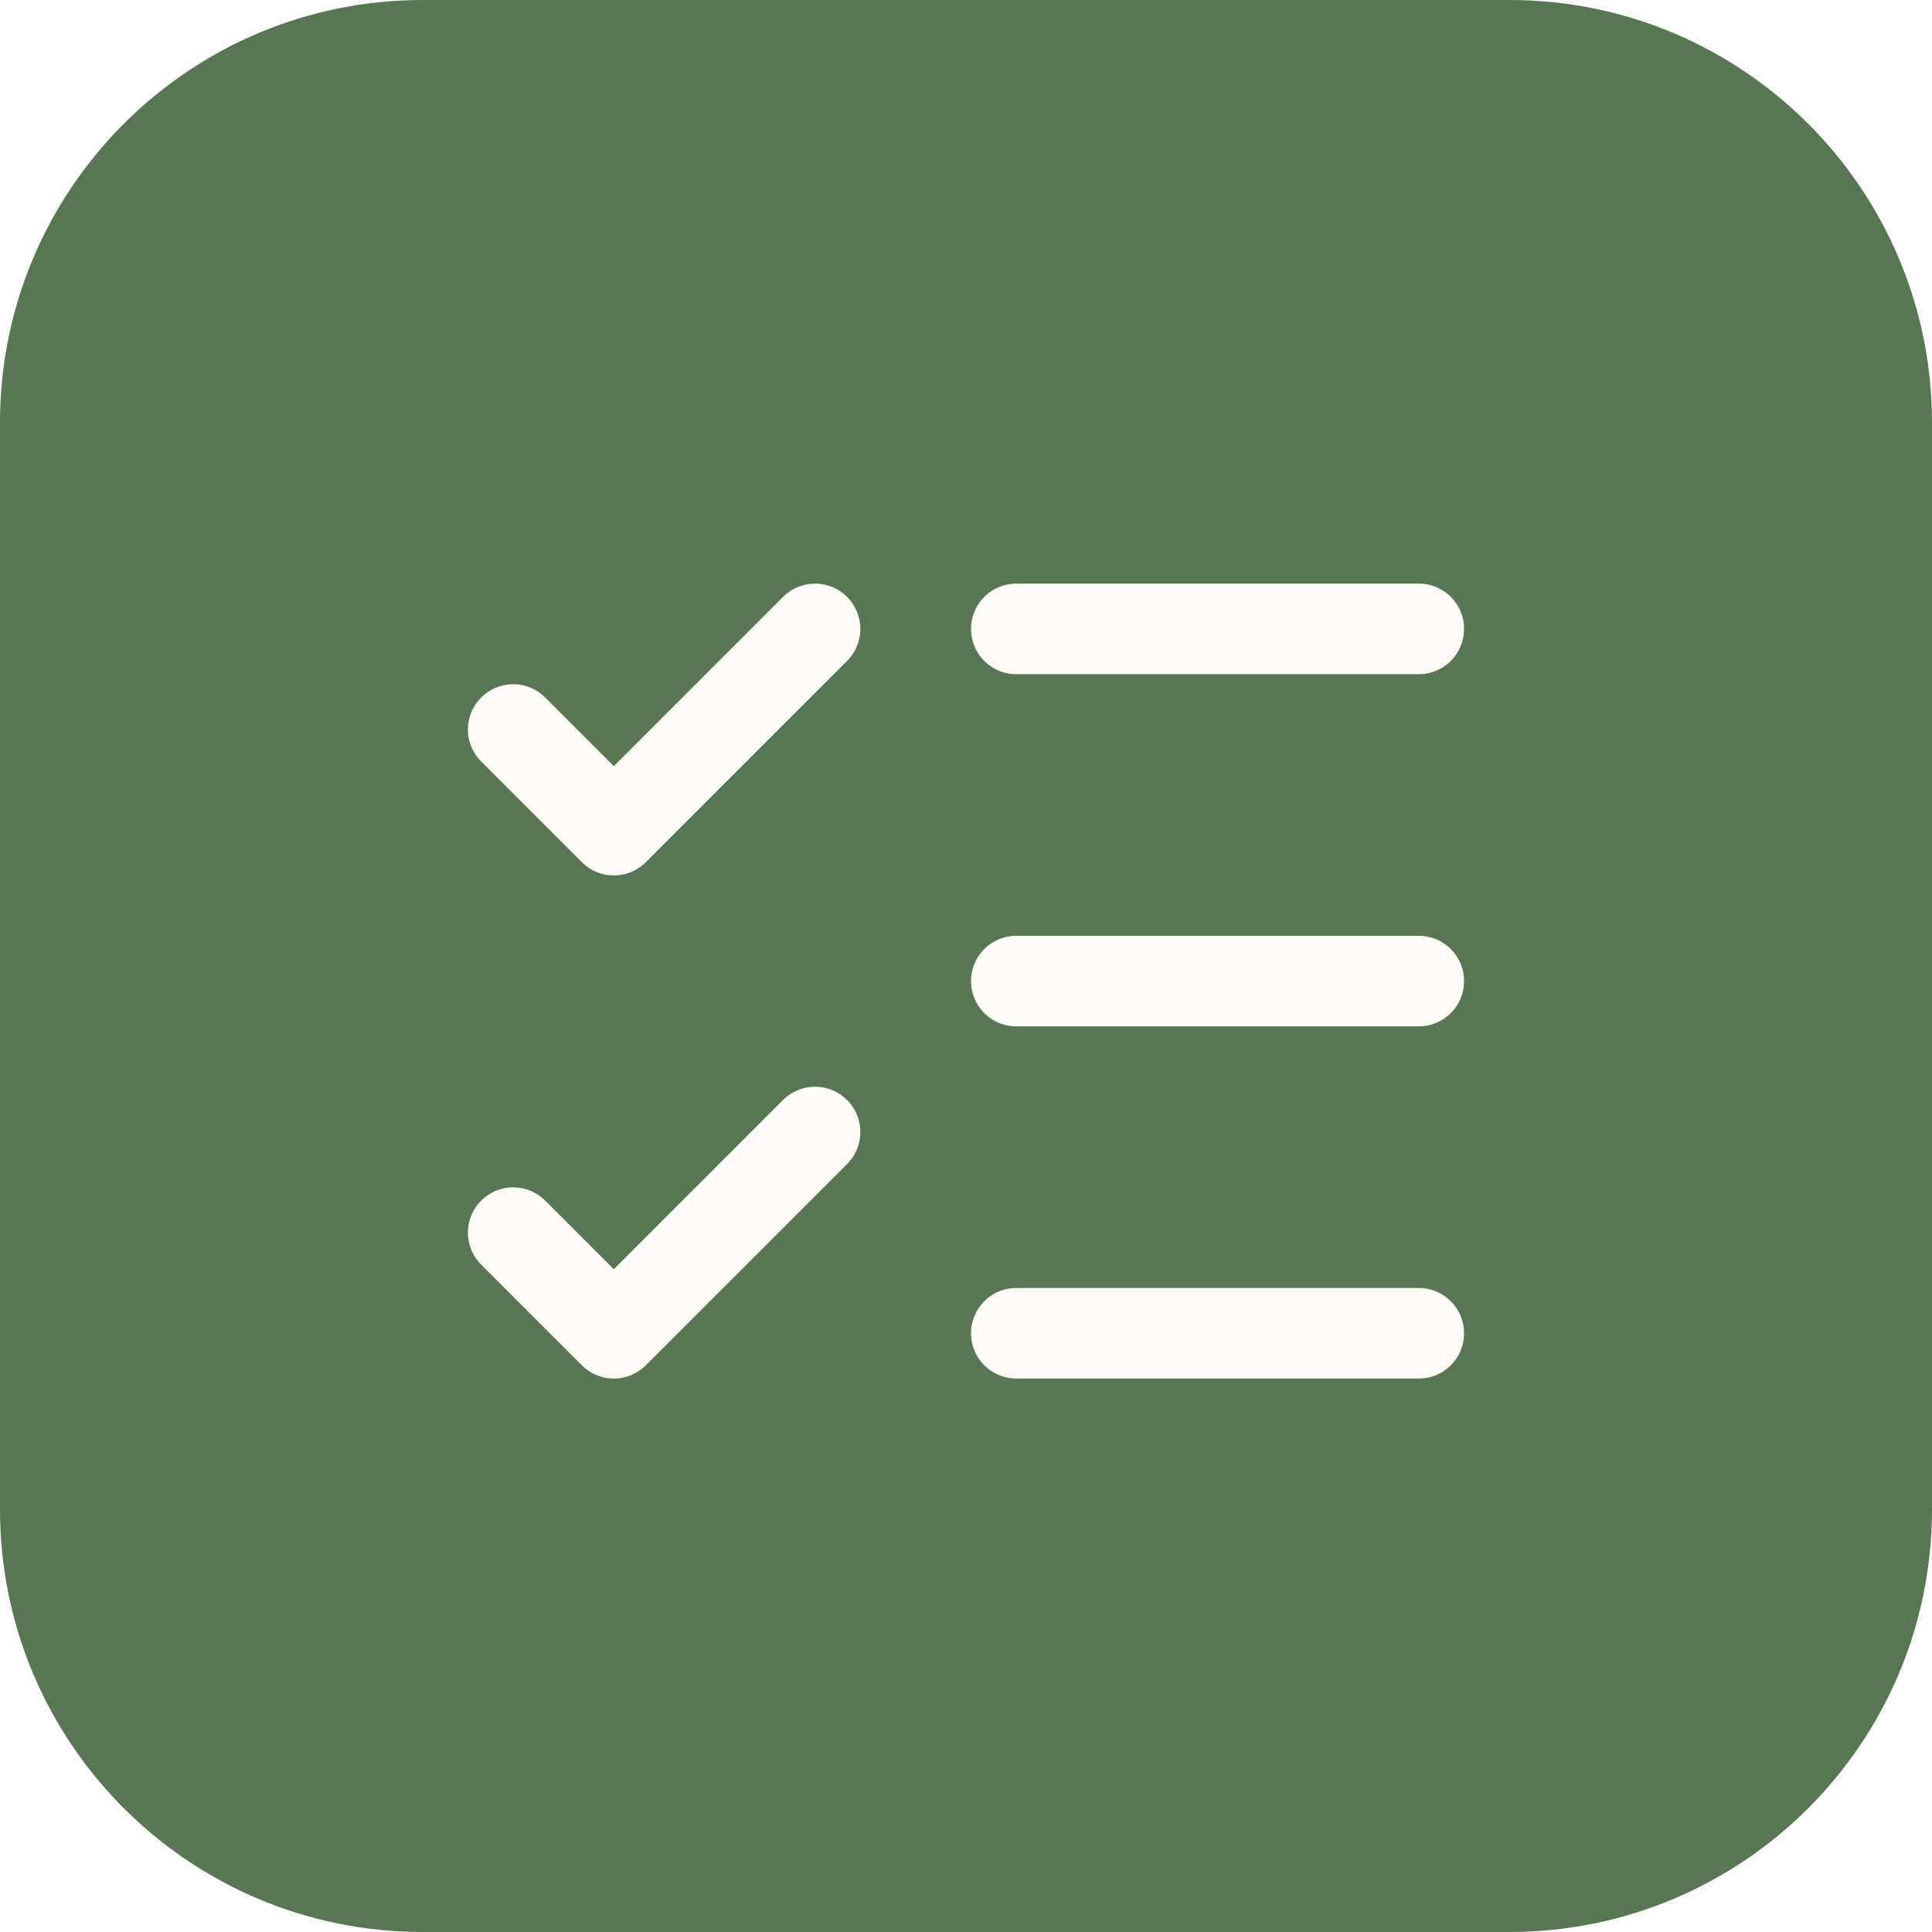
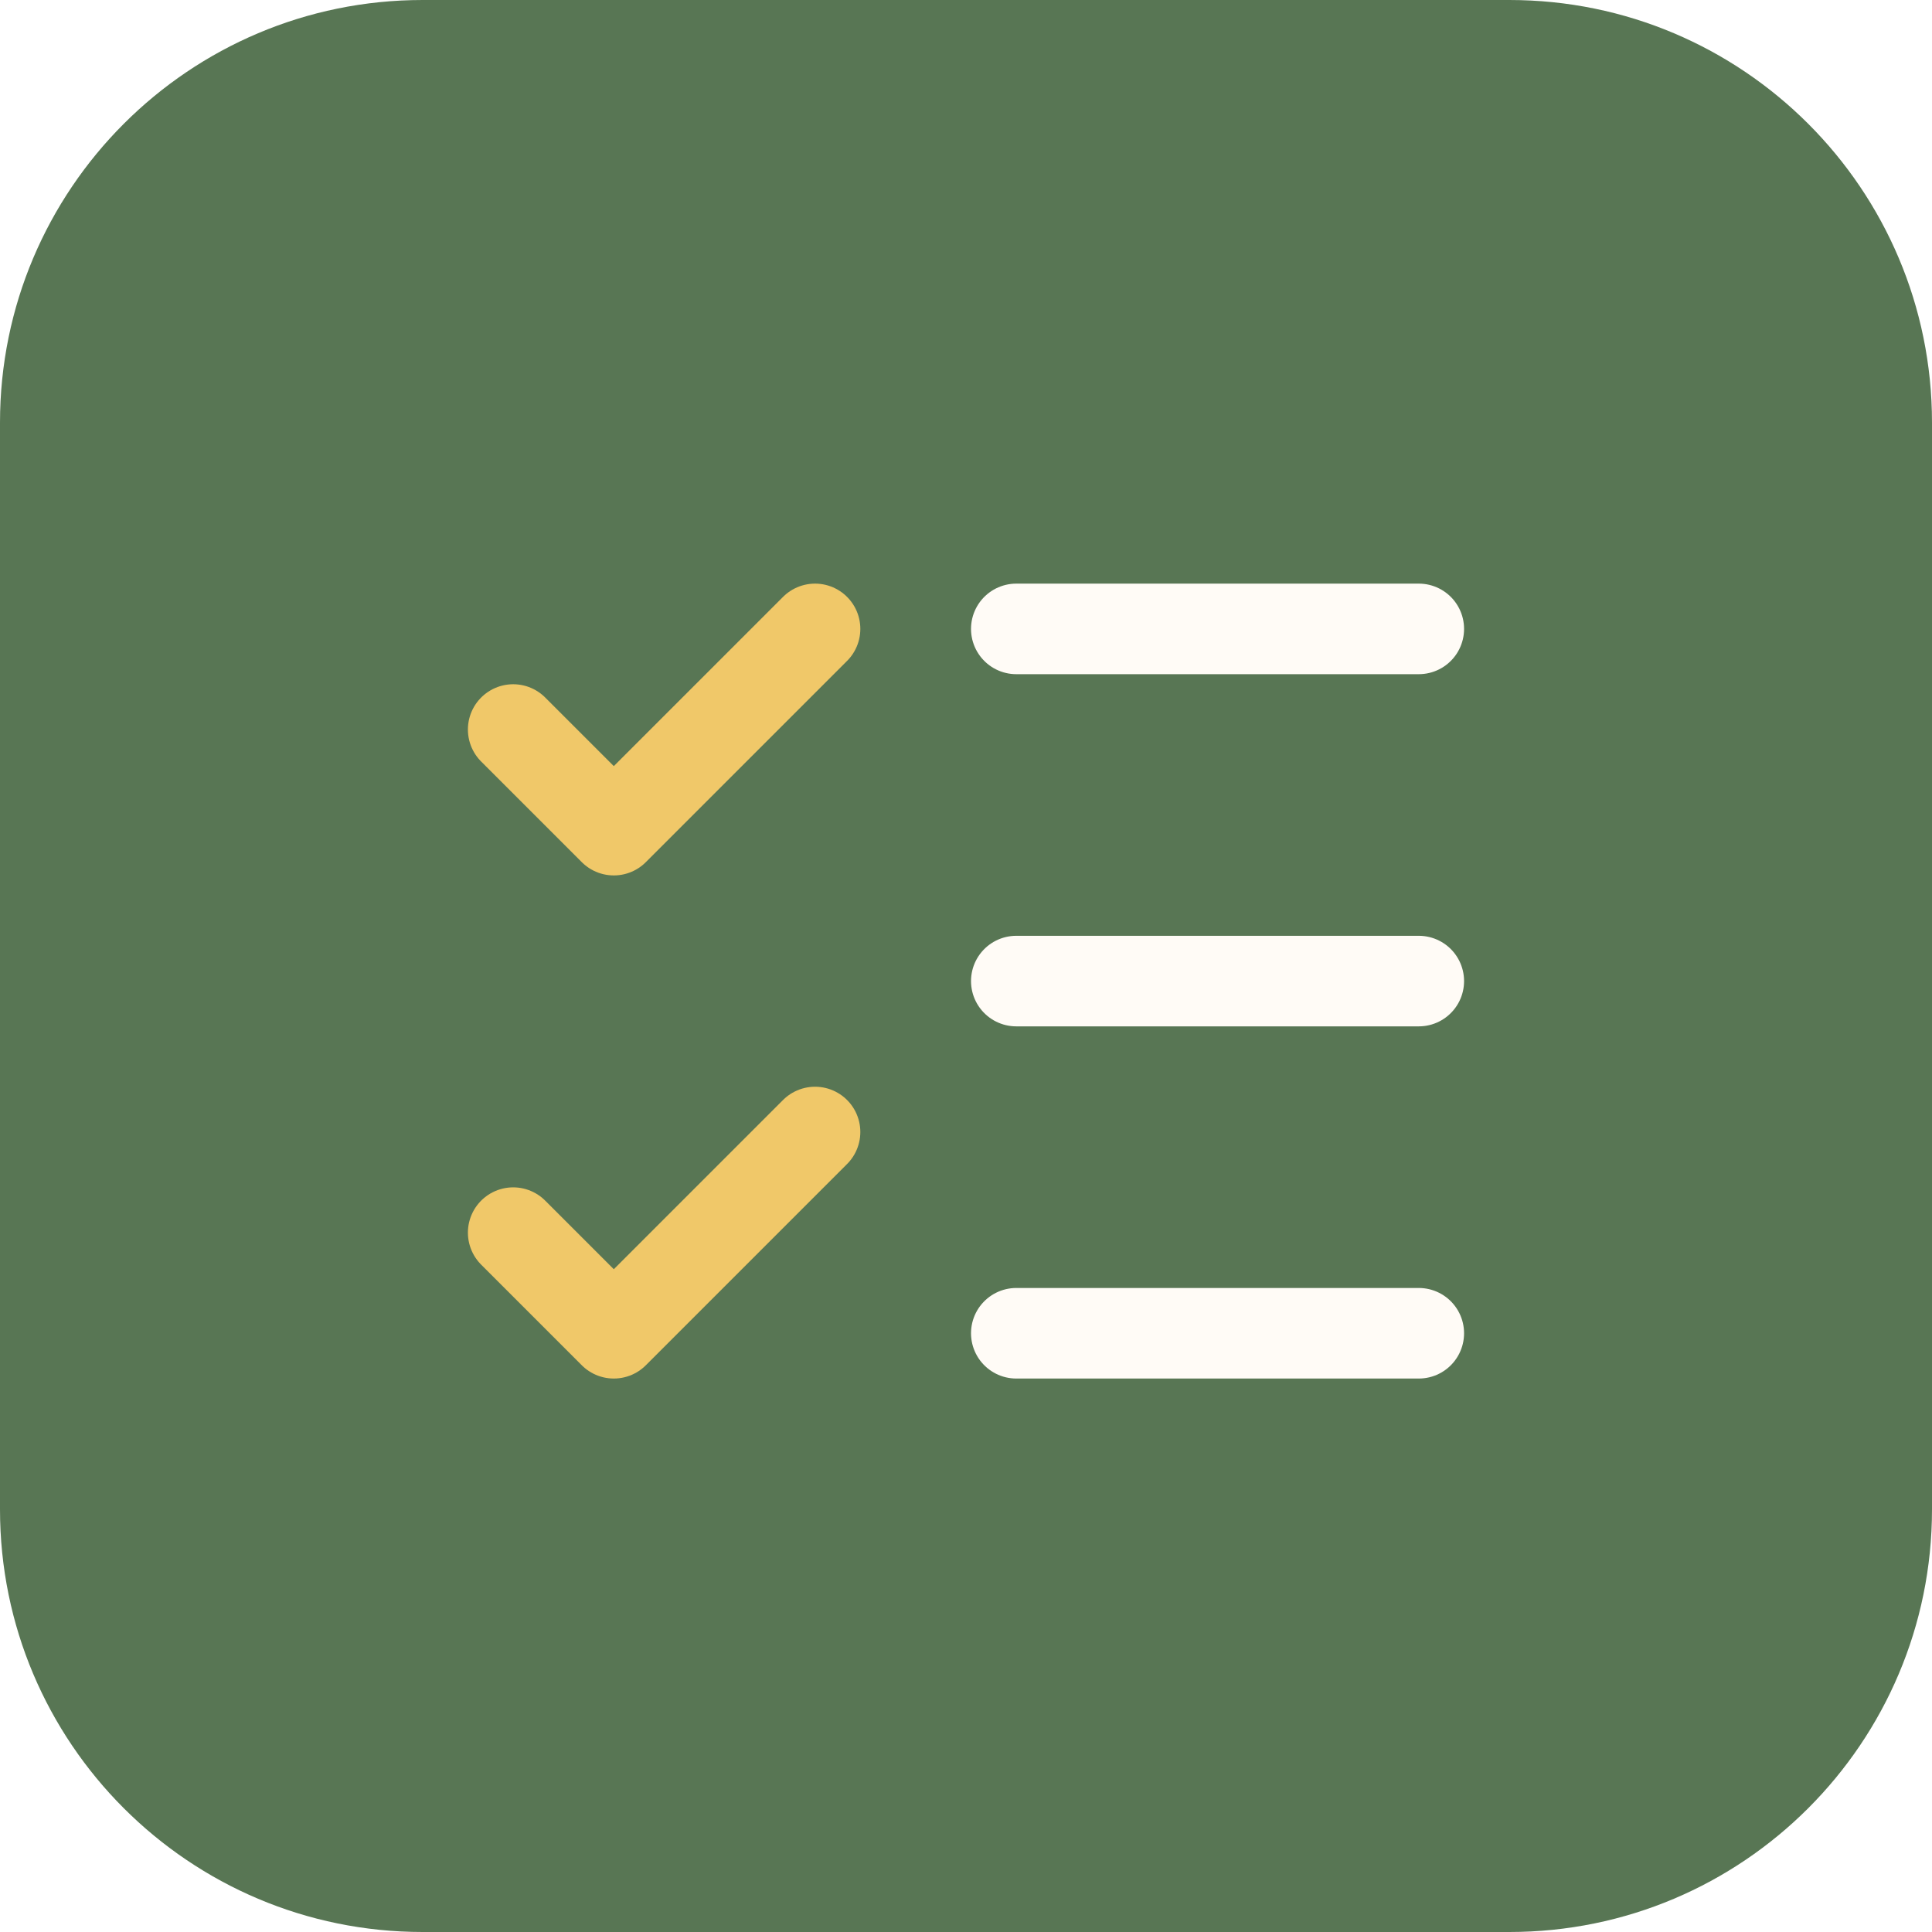
<svg xmlns="http://www.w3.org/2000/svg" viewBox="0 0 512 512">
  <rect width="512" height="512" rx="112" fill="#587654" />
-   <g transform="translate(96 100) scale(13.333)" fill="none" stroke="#fffbf6" stroke-width="1.8" stroke-linecap="round" stroke-linejoin="round">
-     <path d="M13 5h8M13 12h8M13 19h8M3 17l2 2 4-4M3 7l2 2 4-4" />
+   <g transform="translate(96 100) scale(13.333)" fill="none" stroke-width="1.8" stroke-linecap="round" stroke-linejoin="round">
+     <path d="M13 5h8M13 12h8M13 19h8" stroke="#fffbf6" />
+     <path d="M3 17l2 2 4-4M3 7l2 2 4-4" stroke="#f0c869" />
  </g>
</svg>
